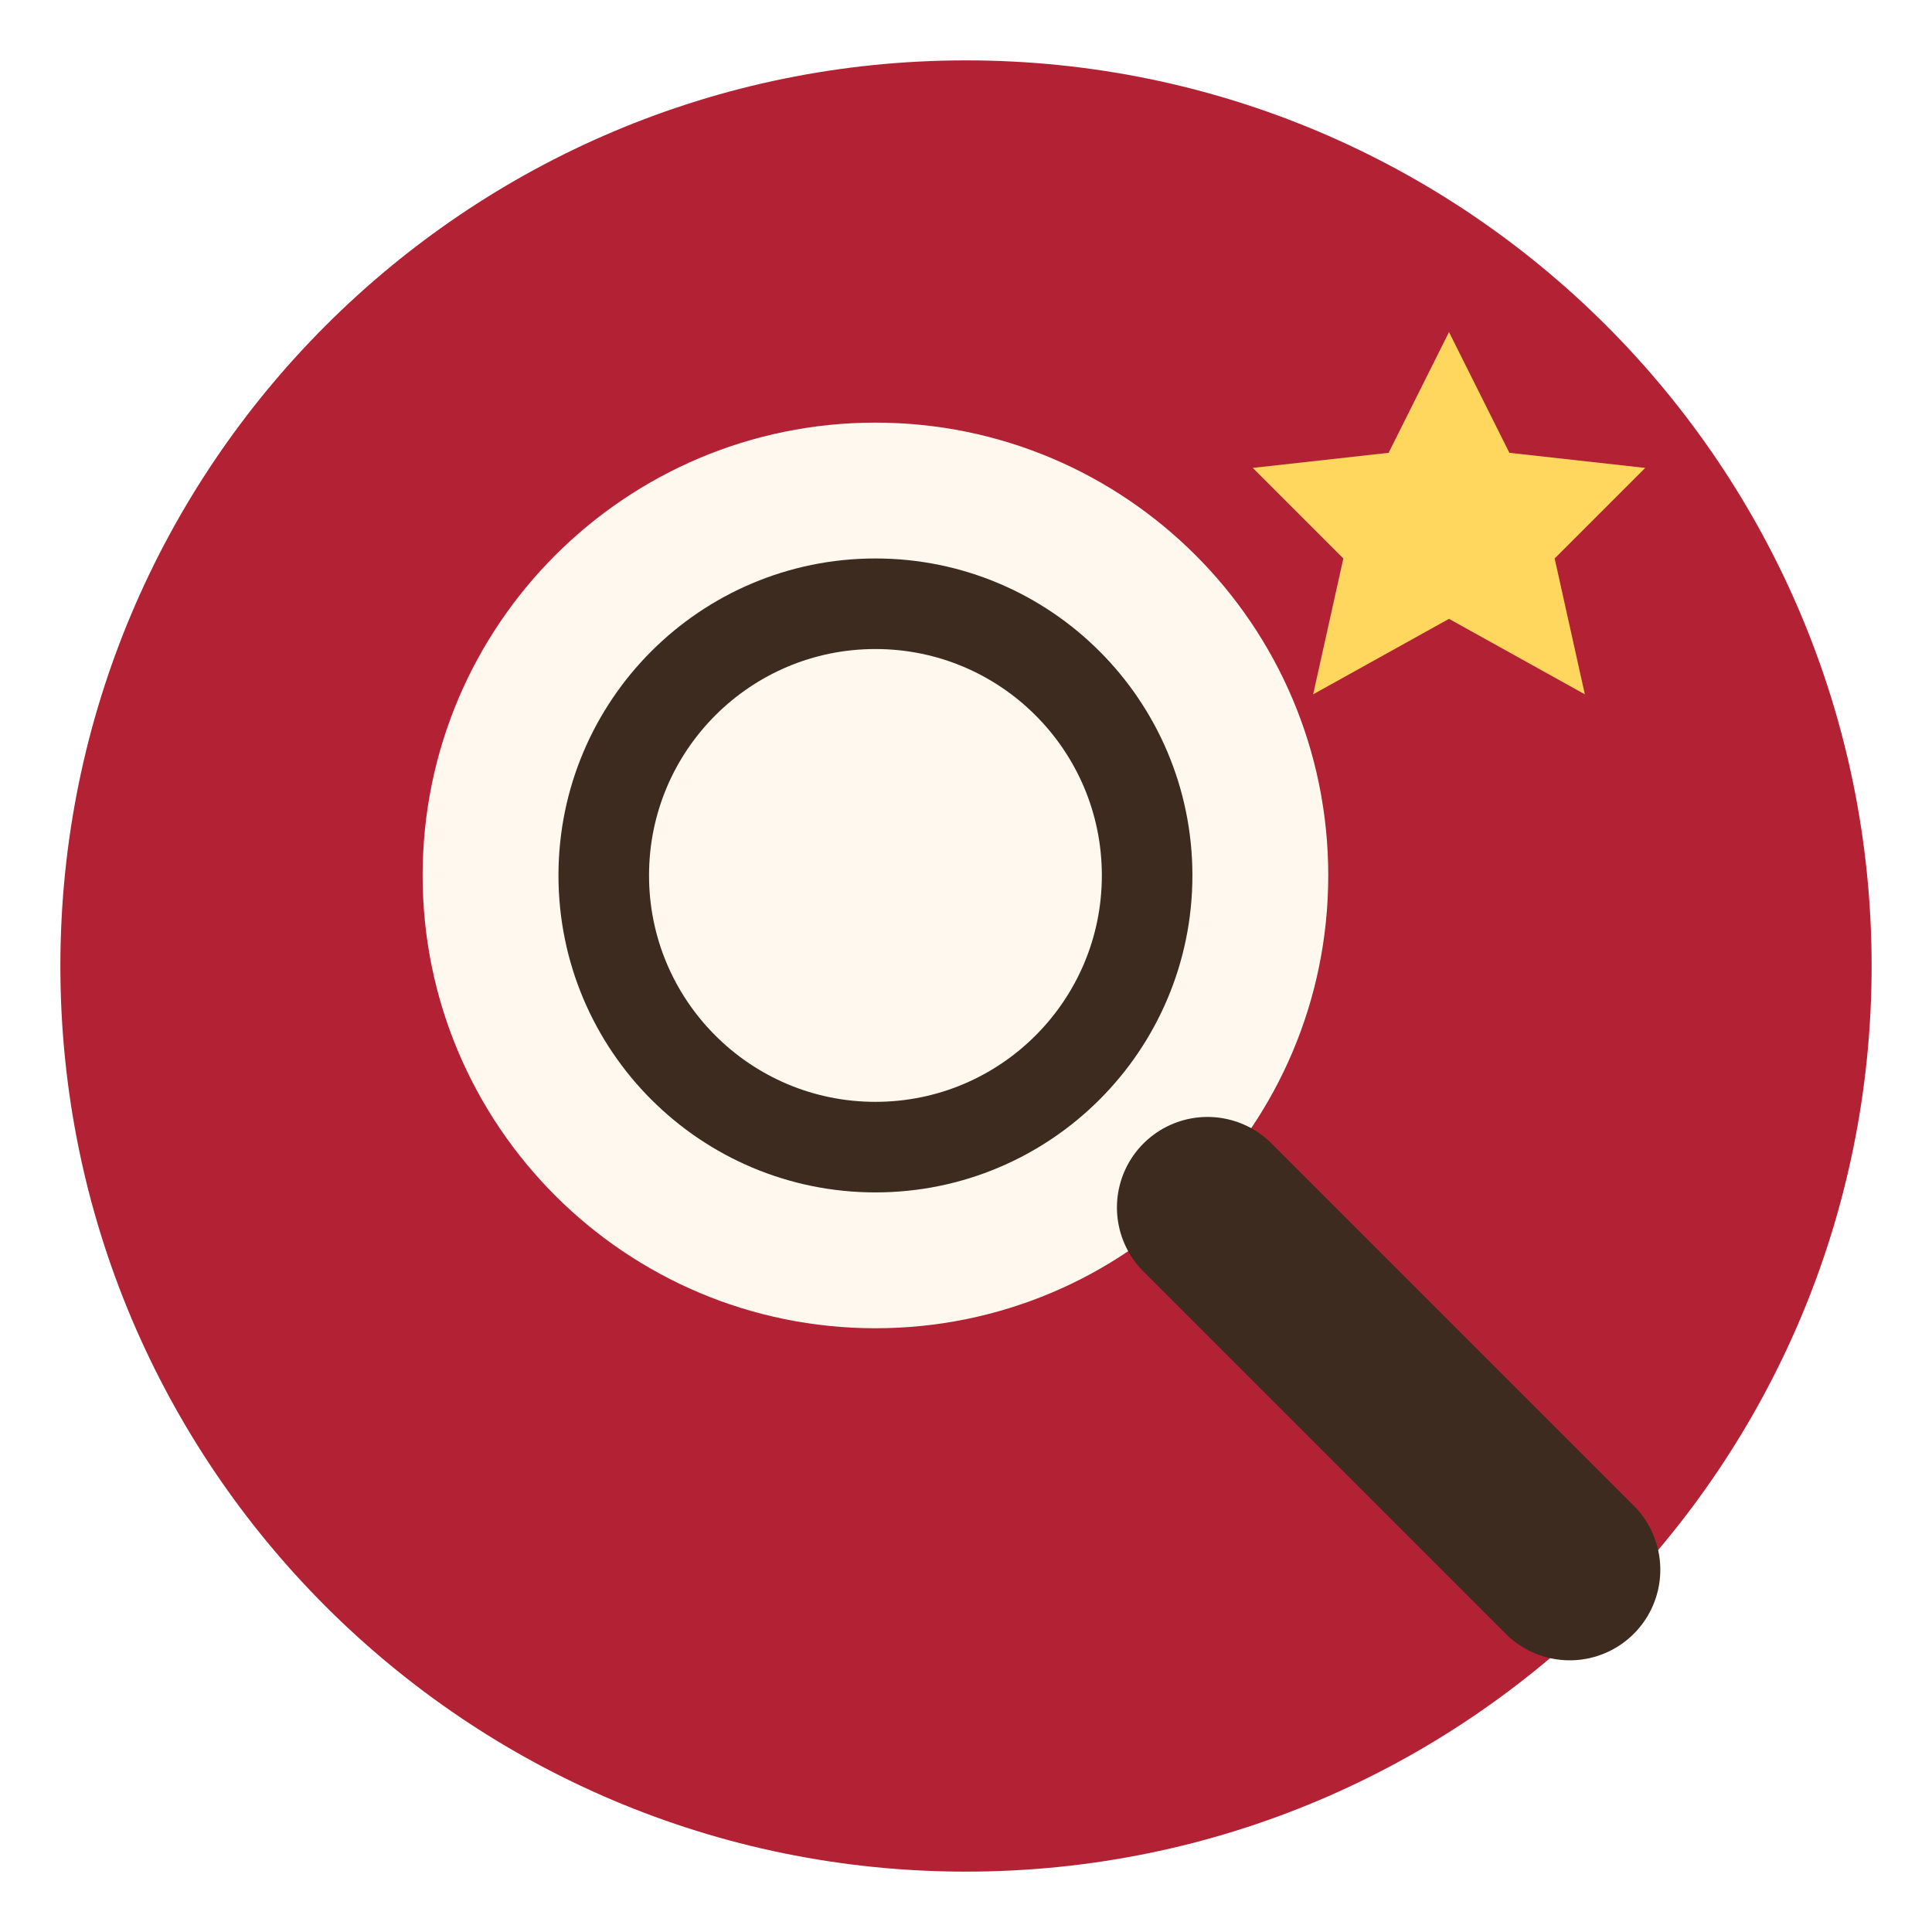
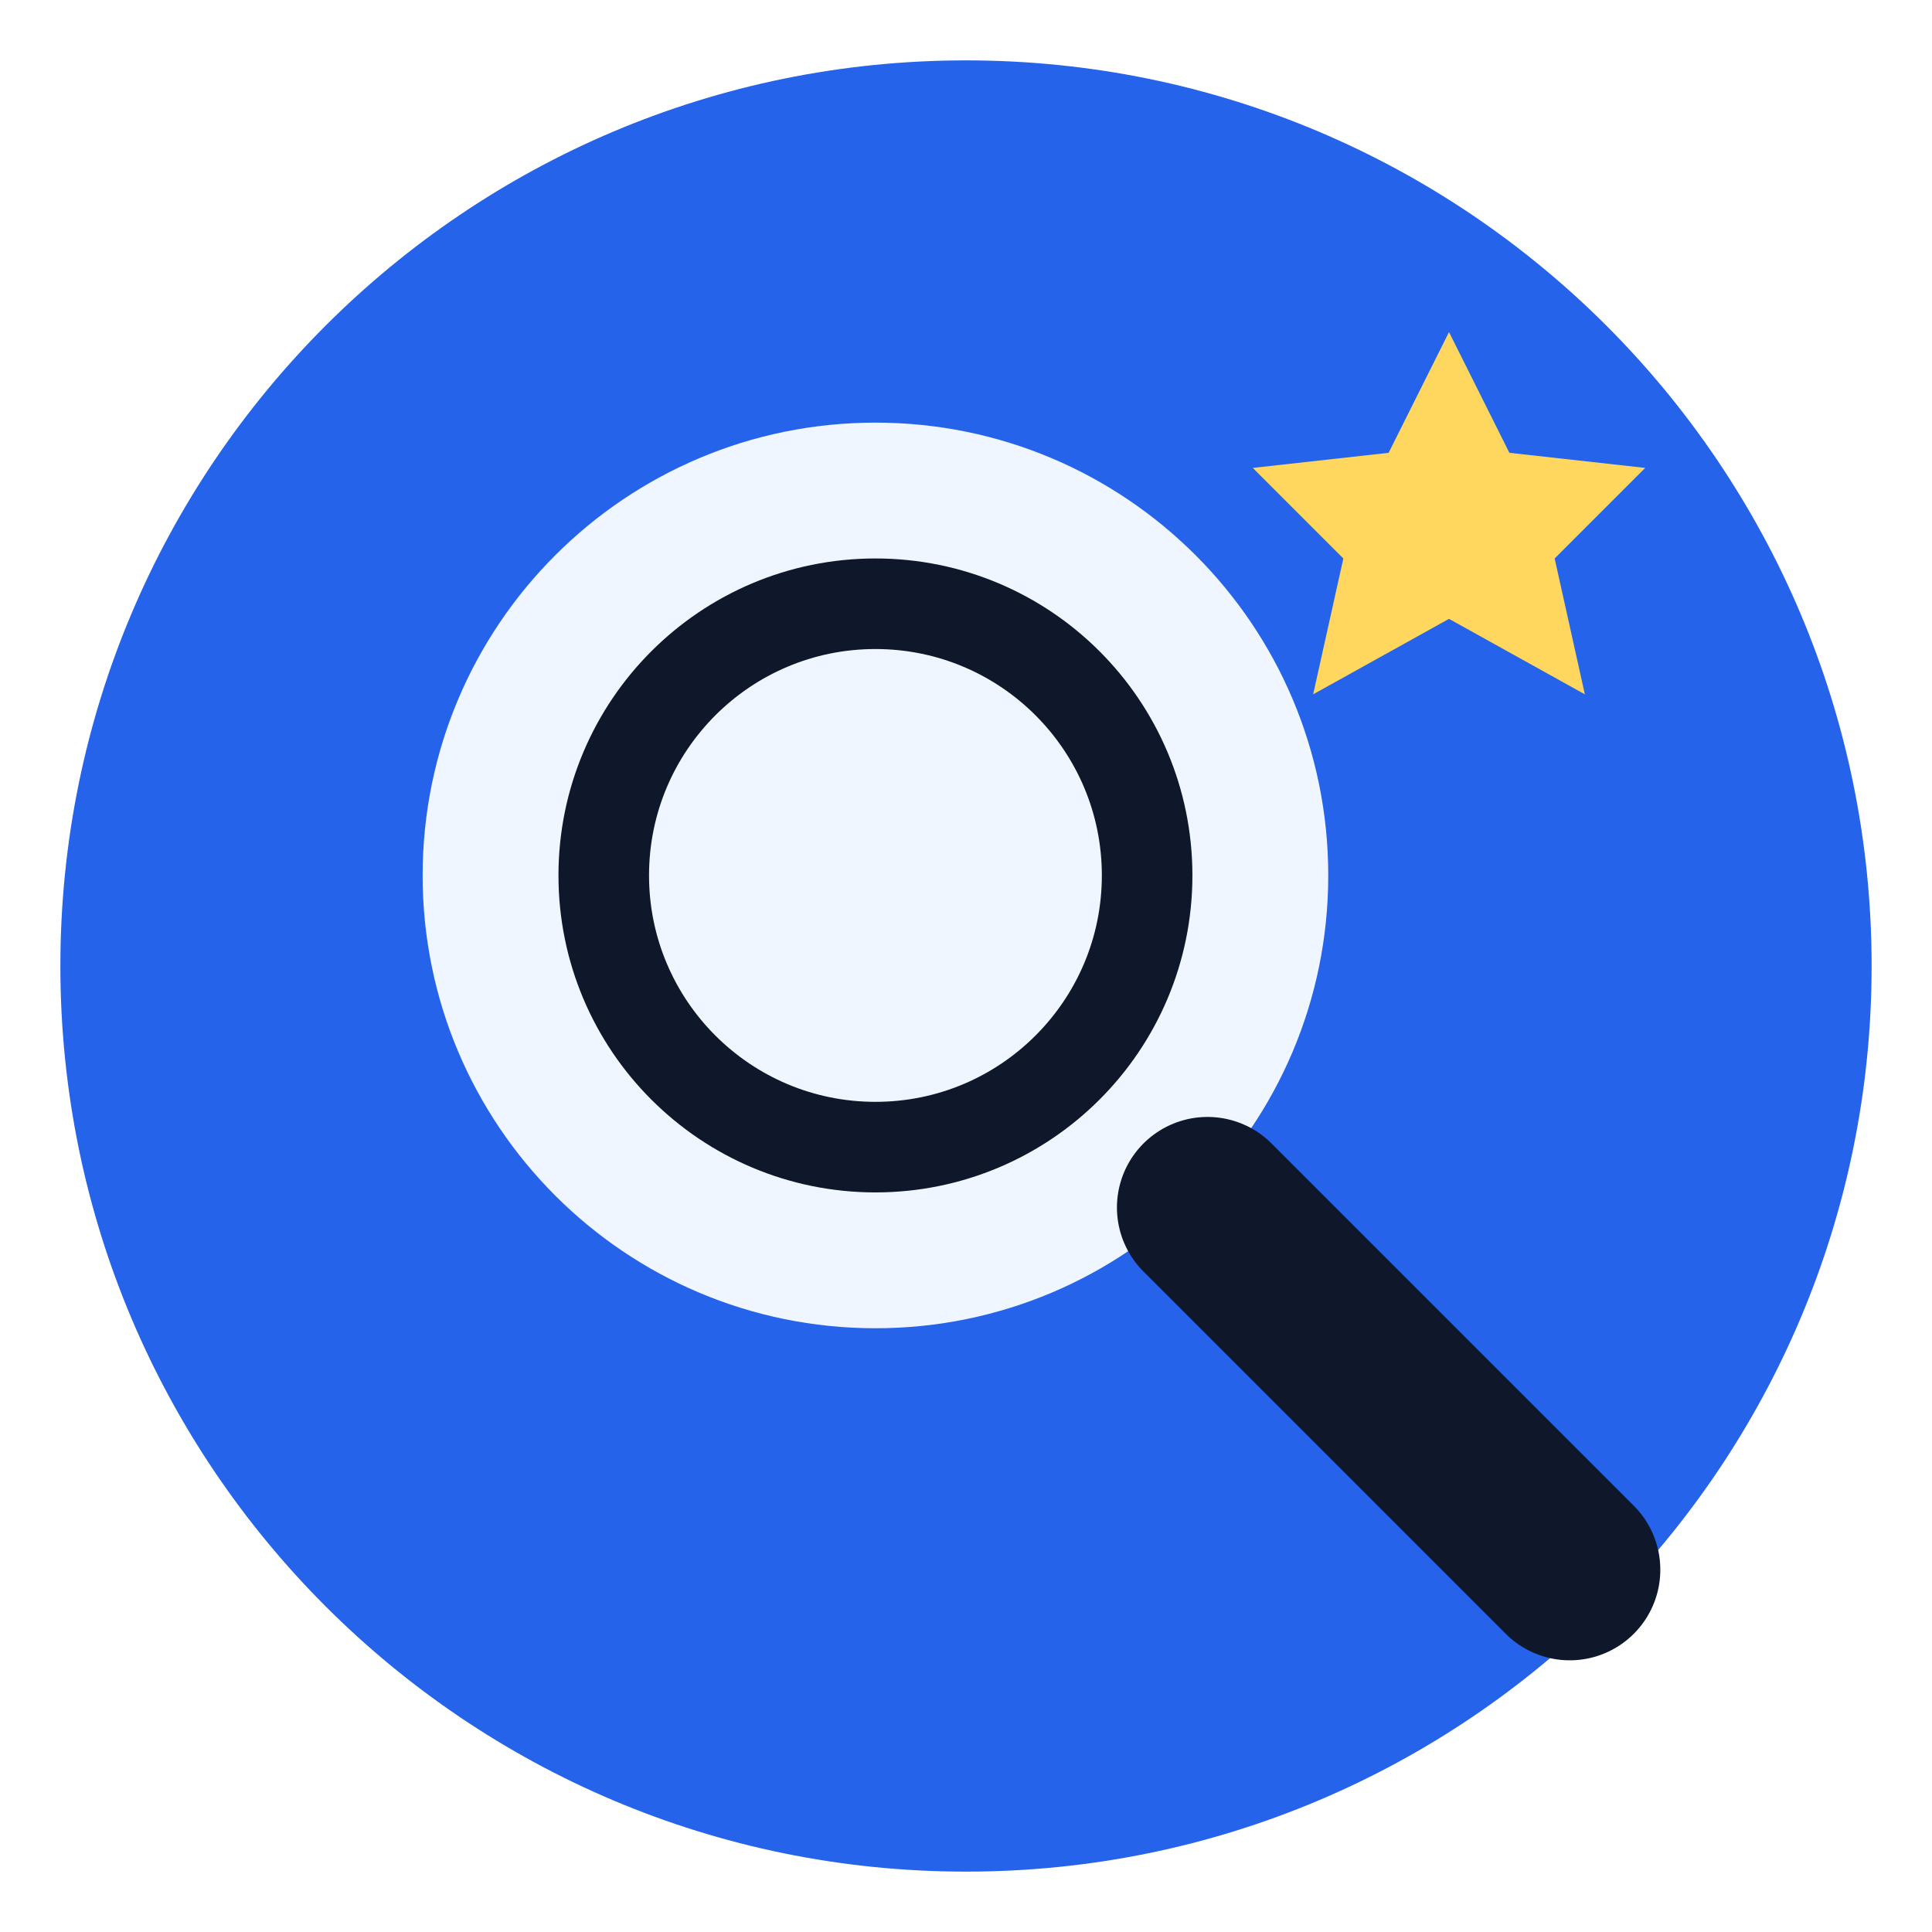
<svg xmlns="http://www.w3.org/2000/svg" viewBox="0 0 128 128">
-   <circle cx="64" cy="64" r="60" fill="#b22234" />
-   <circle cx="58" cy="58" r="30" fill="#fff8ee" />
-   <circle cx="58" cy="58" r="18" fill="none" stroke="#3d2b1f" stroke-width="6" />
-   <line x1="80" y1="80" x2="104" y2="104" stroke="#3d2b1f" stroke-width="12" stroke-linecap="round" />
+   <circle cx="64" cy="64" r="60" fill="#2563eb" />
+   <circle cx="58" cy="58" r="30" fill="#eff6ff" />
+   <circle cx="58" cy="58" r="18" fill="none" stroke="#0f172a" stroke-width="6" />
+   <line x1="80" y1="80" x2="104" y2="104" stroke="#0f172a" stroke-width="12" stroke-linecap="round" />
  <path d="M96 22l4 8 9 1-6 6 2 9-9-5-9 5 2-9-6-6 9-1z" fill="#ffd75e" />
</svg>
